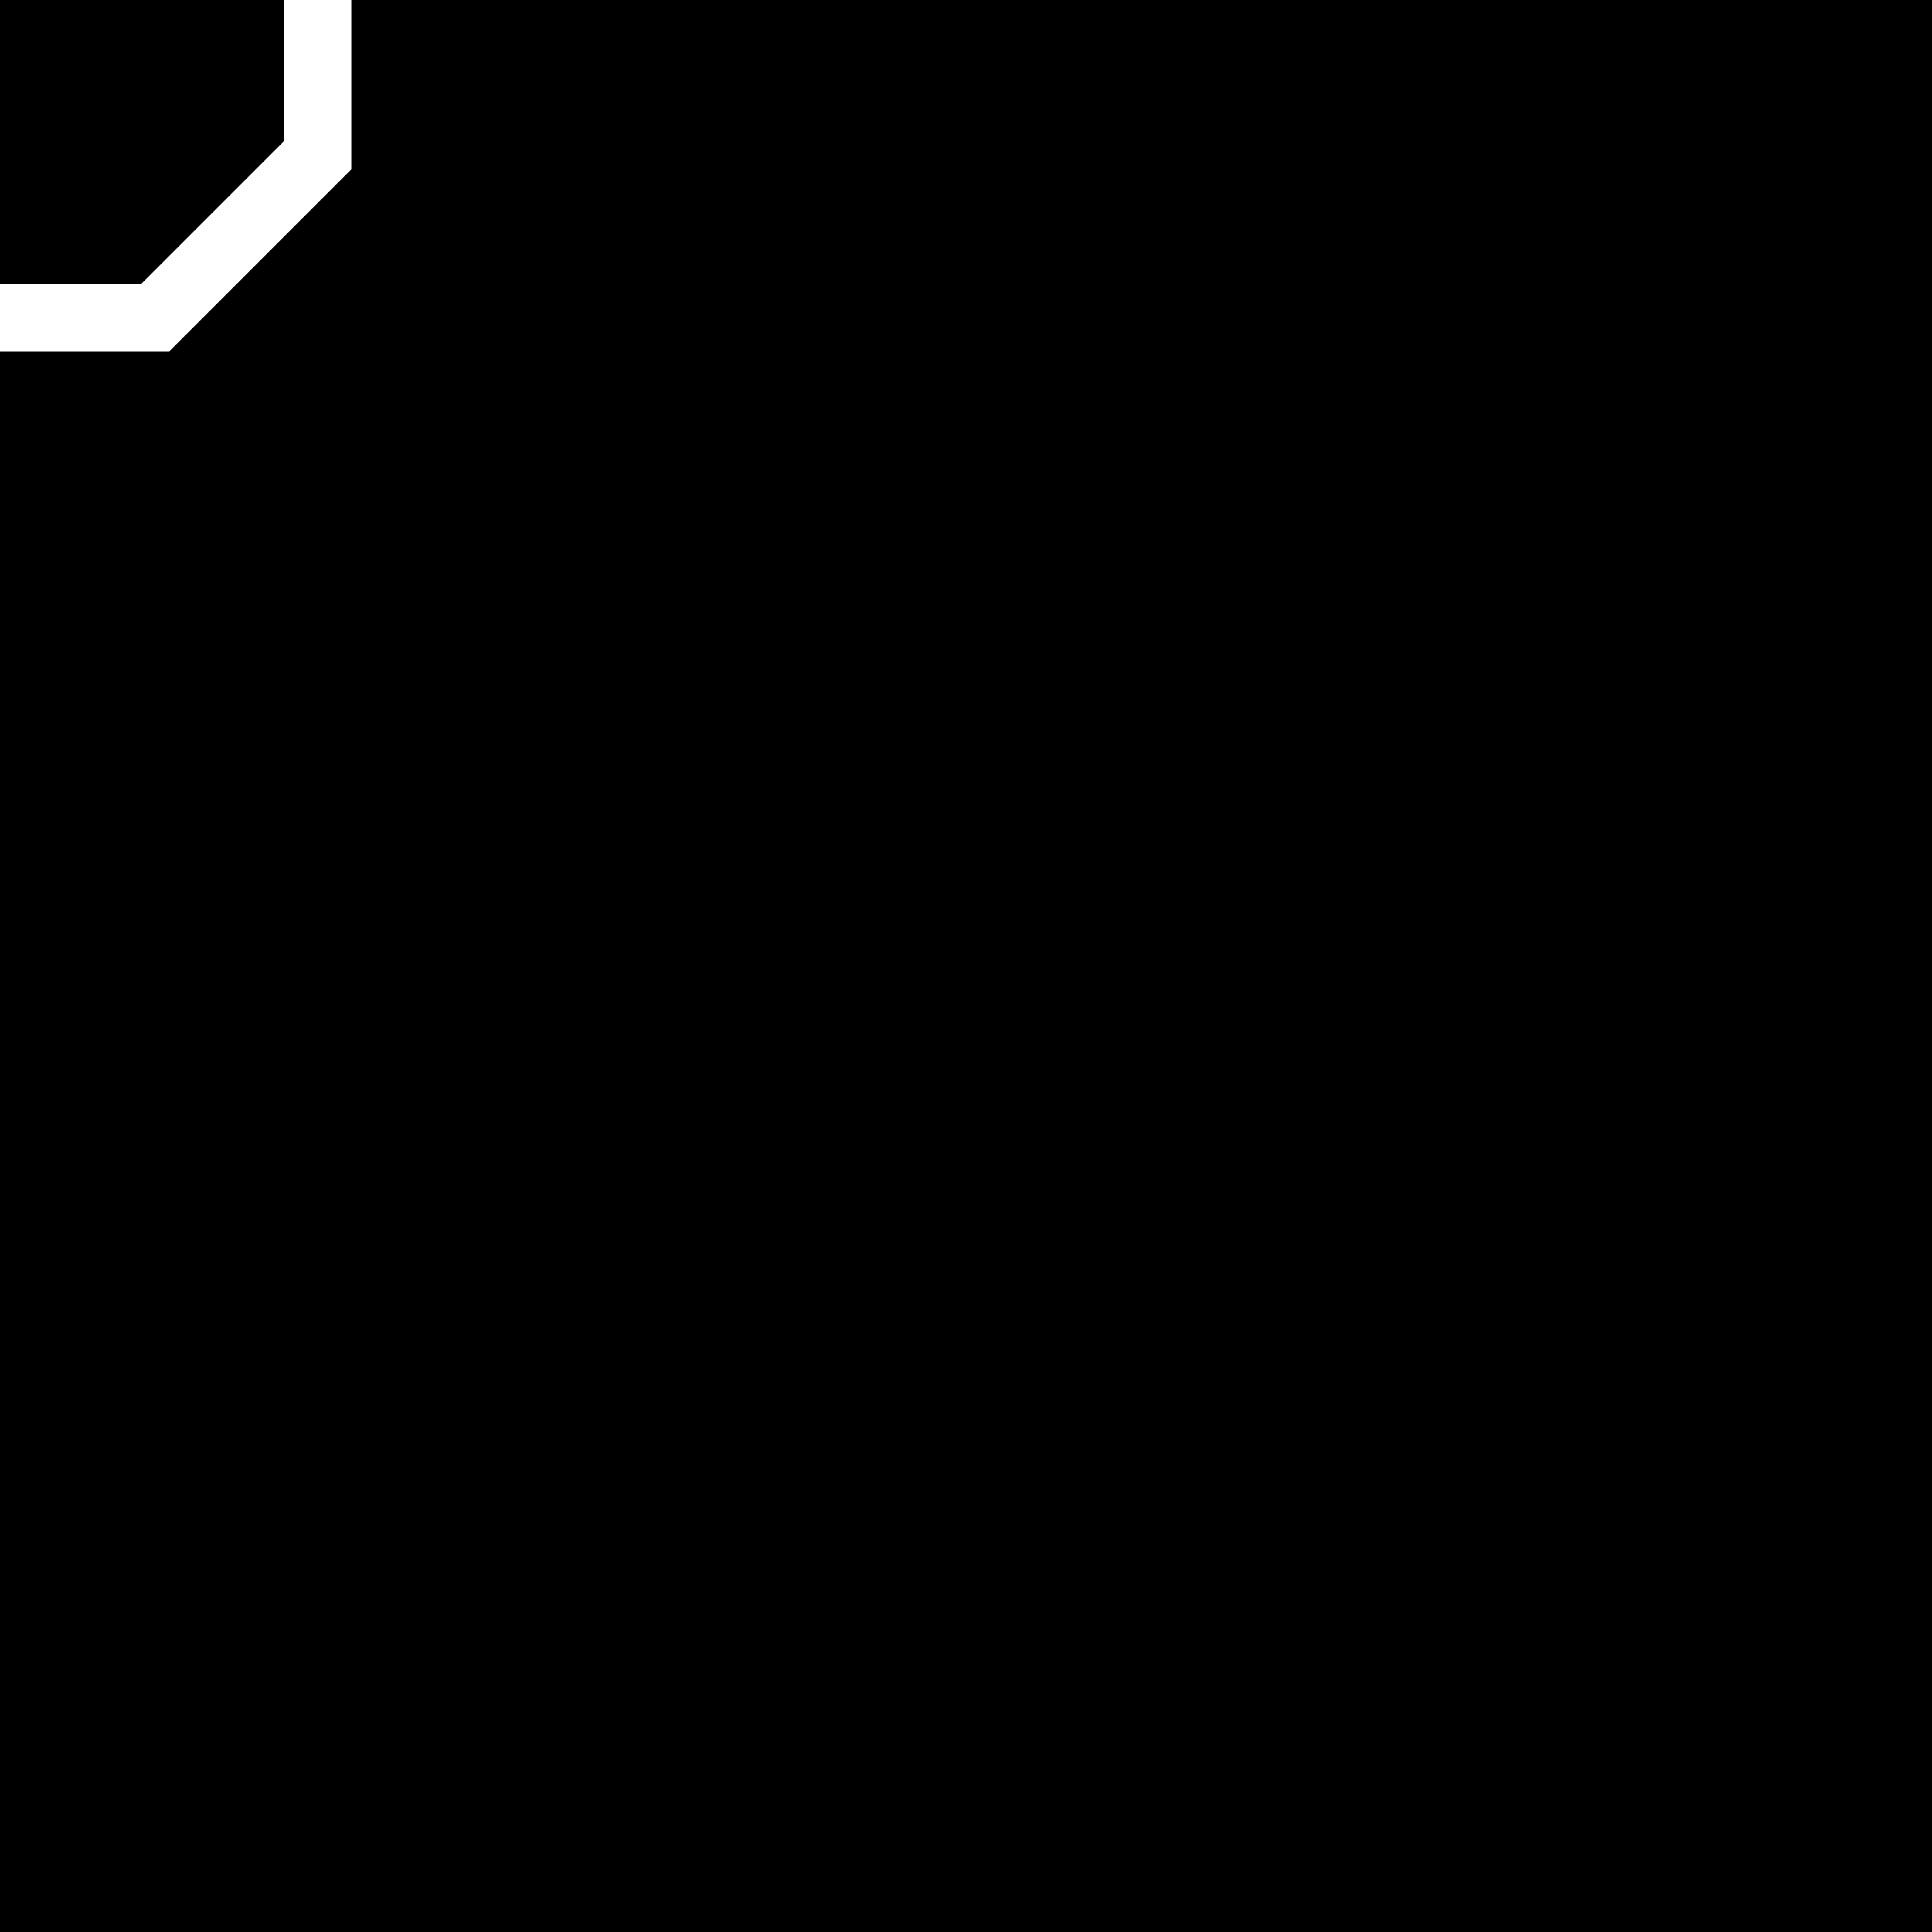
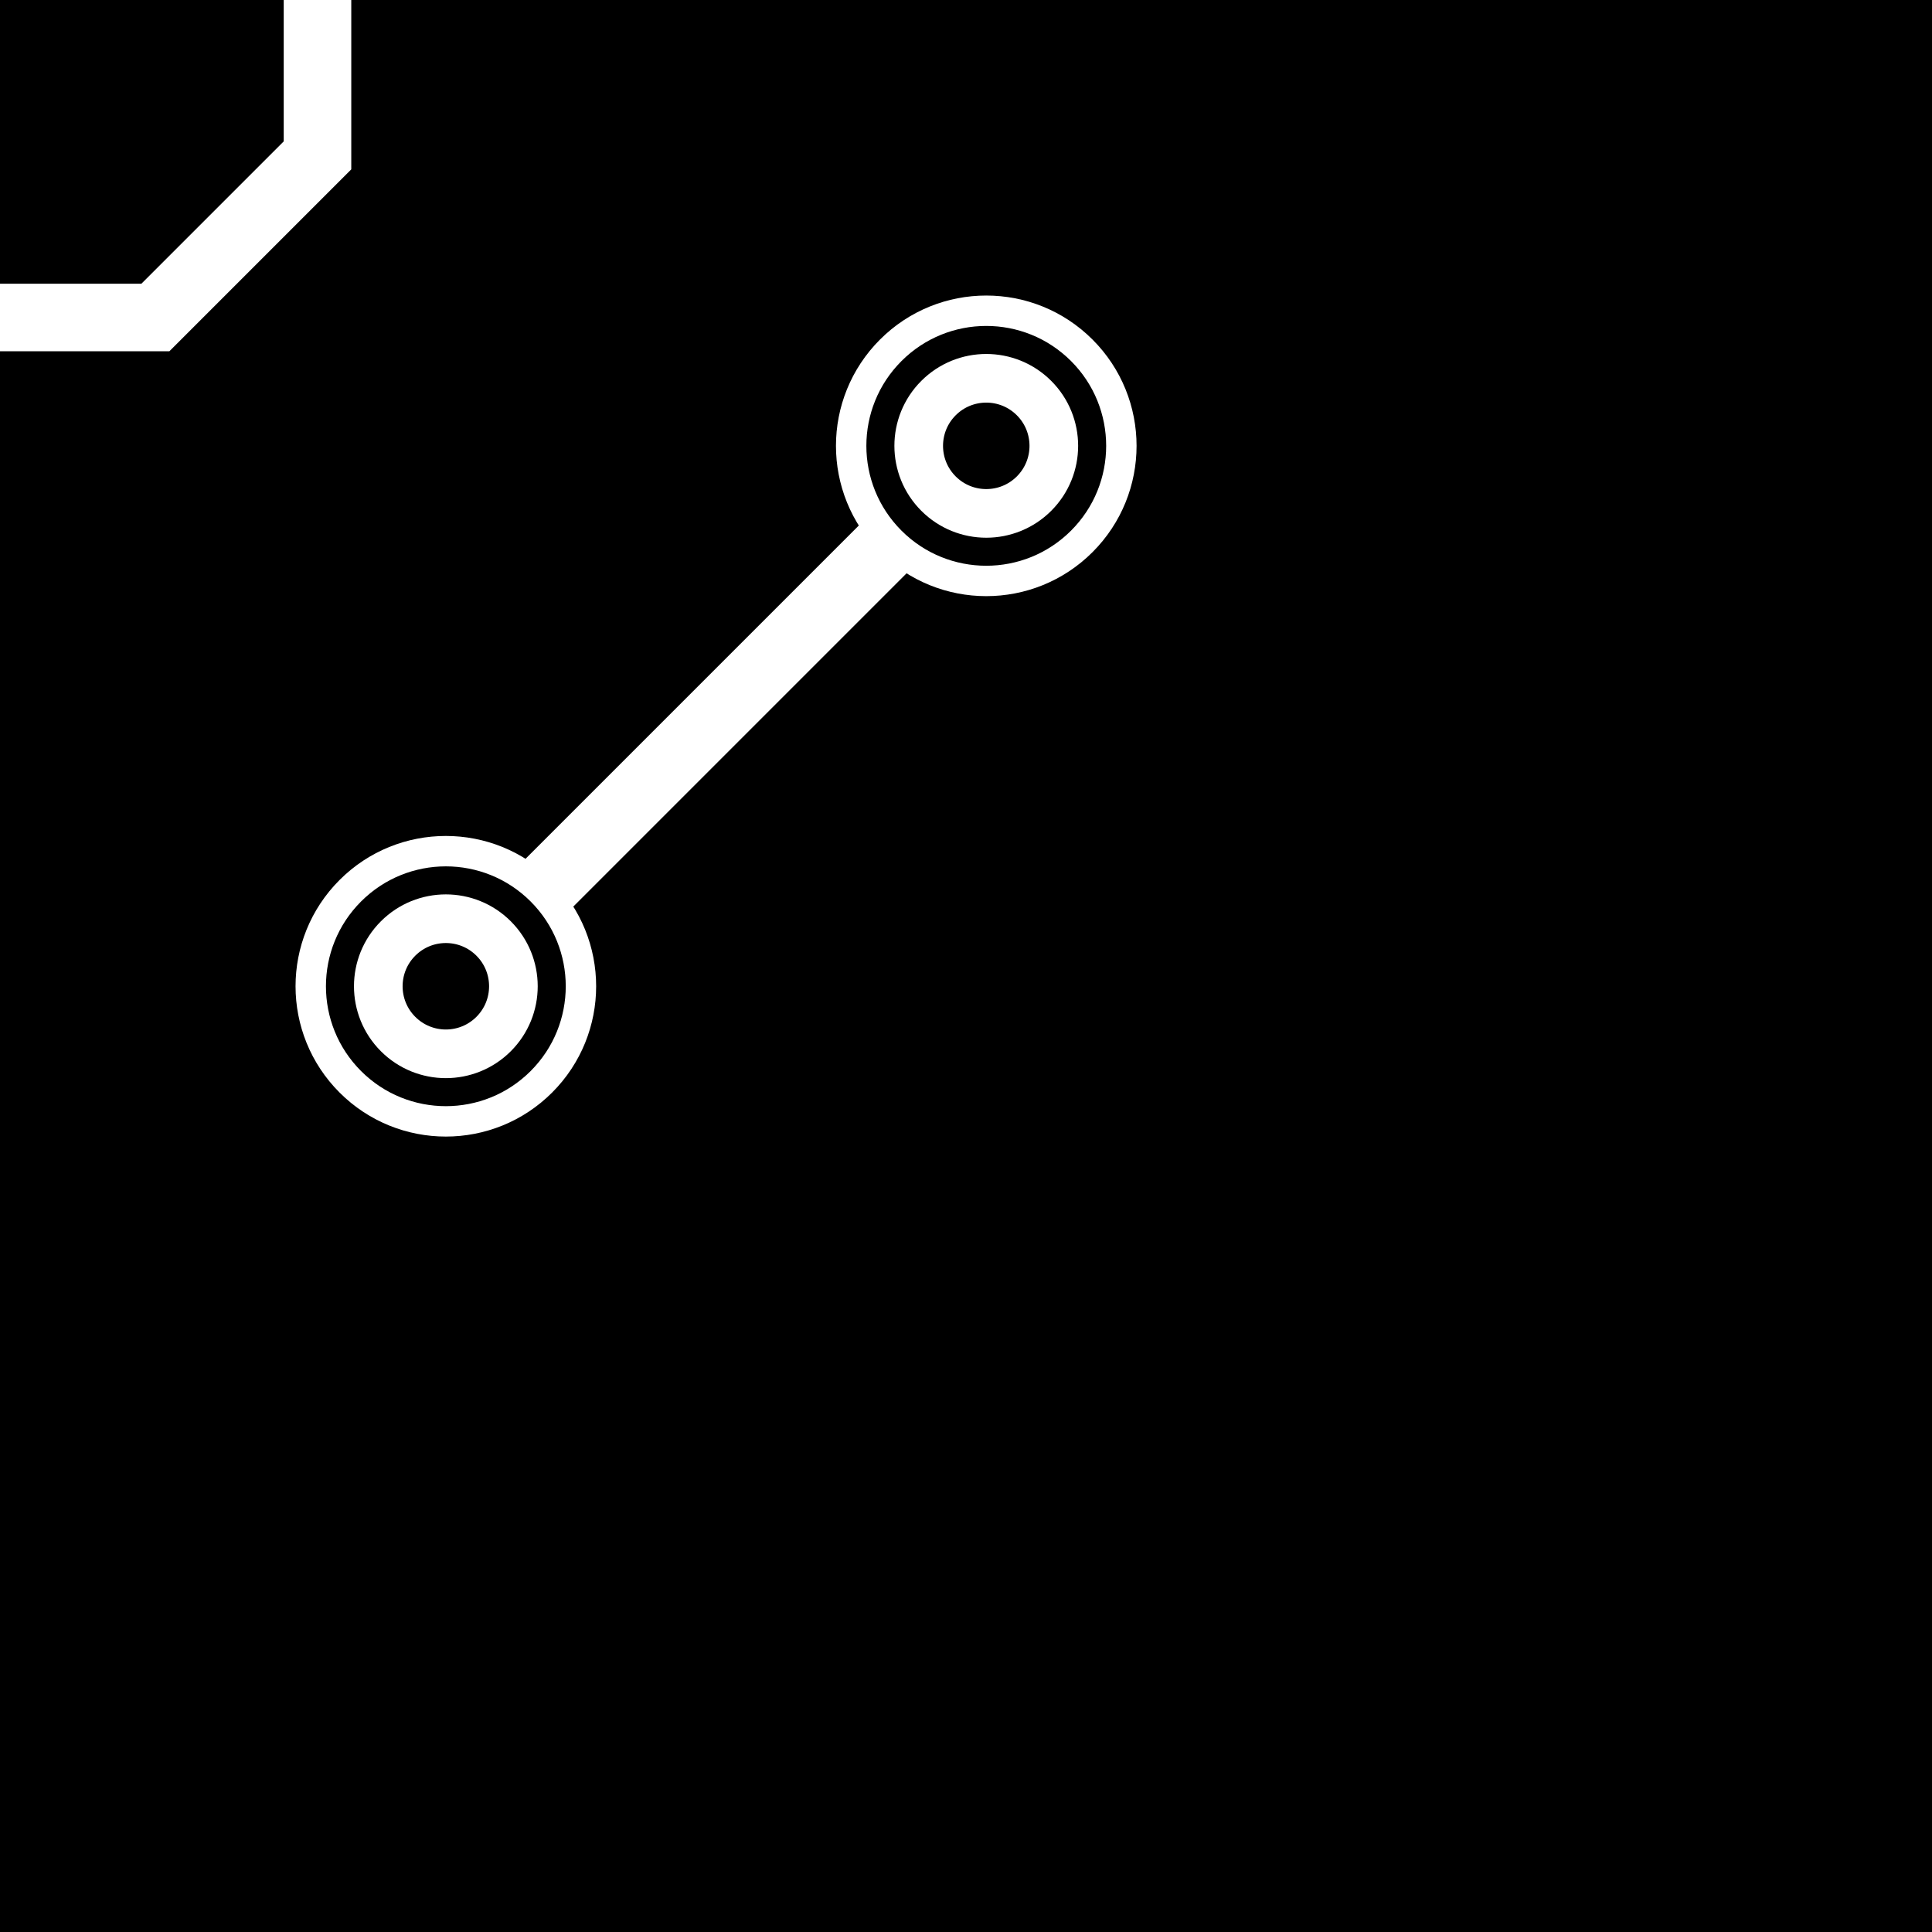
- <svg xmlns="http://www.w3.org/2000/svg" width="256" height="256" viewBox="0 0 143 143" version="1.1" id="svg_tile_111">
+ <svg xmlns="http://www.w3.org/2000/svg" width="256" height="256" viewBox="0 0 143 143" version="1.1" id="svg_tile_116">
+   <defs id="defs">
+     <marker viewBox="0 0 20 20" markerWidth="20" markerHeight="20" refX="10" refY="10" orient="auto" id="term">
+       <circle cx="10" cy="10" r="2" style="fill:black;stroke:white;stroke-width:0.45" />
+       <circle cx="10" cy="10" r="1" style="fill:black;stroke:white;stroke-width:0.72" />
+     </marker>
+   </defs>
  <path style="fill:black;fill-opacity:1;stroke:none" d="M 0 0 H 143 V 143 H 0 Z" id="tile_bg" />
  <g style="fill:none;stroke:white;stroke-opacity:1;stroke-width:5">
    <path id="wire_0" d="M   0.0  23.5 H  11.5 L  23.5  11.5 V   0.0" />
+     <path id="wire_G" d="M  73.0  33.0 L  33.0  73.0 " marker-start="url(#term)" marker-end="url(#term)" />
  </g>
</svg>
